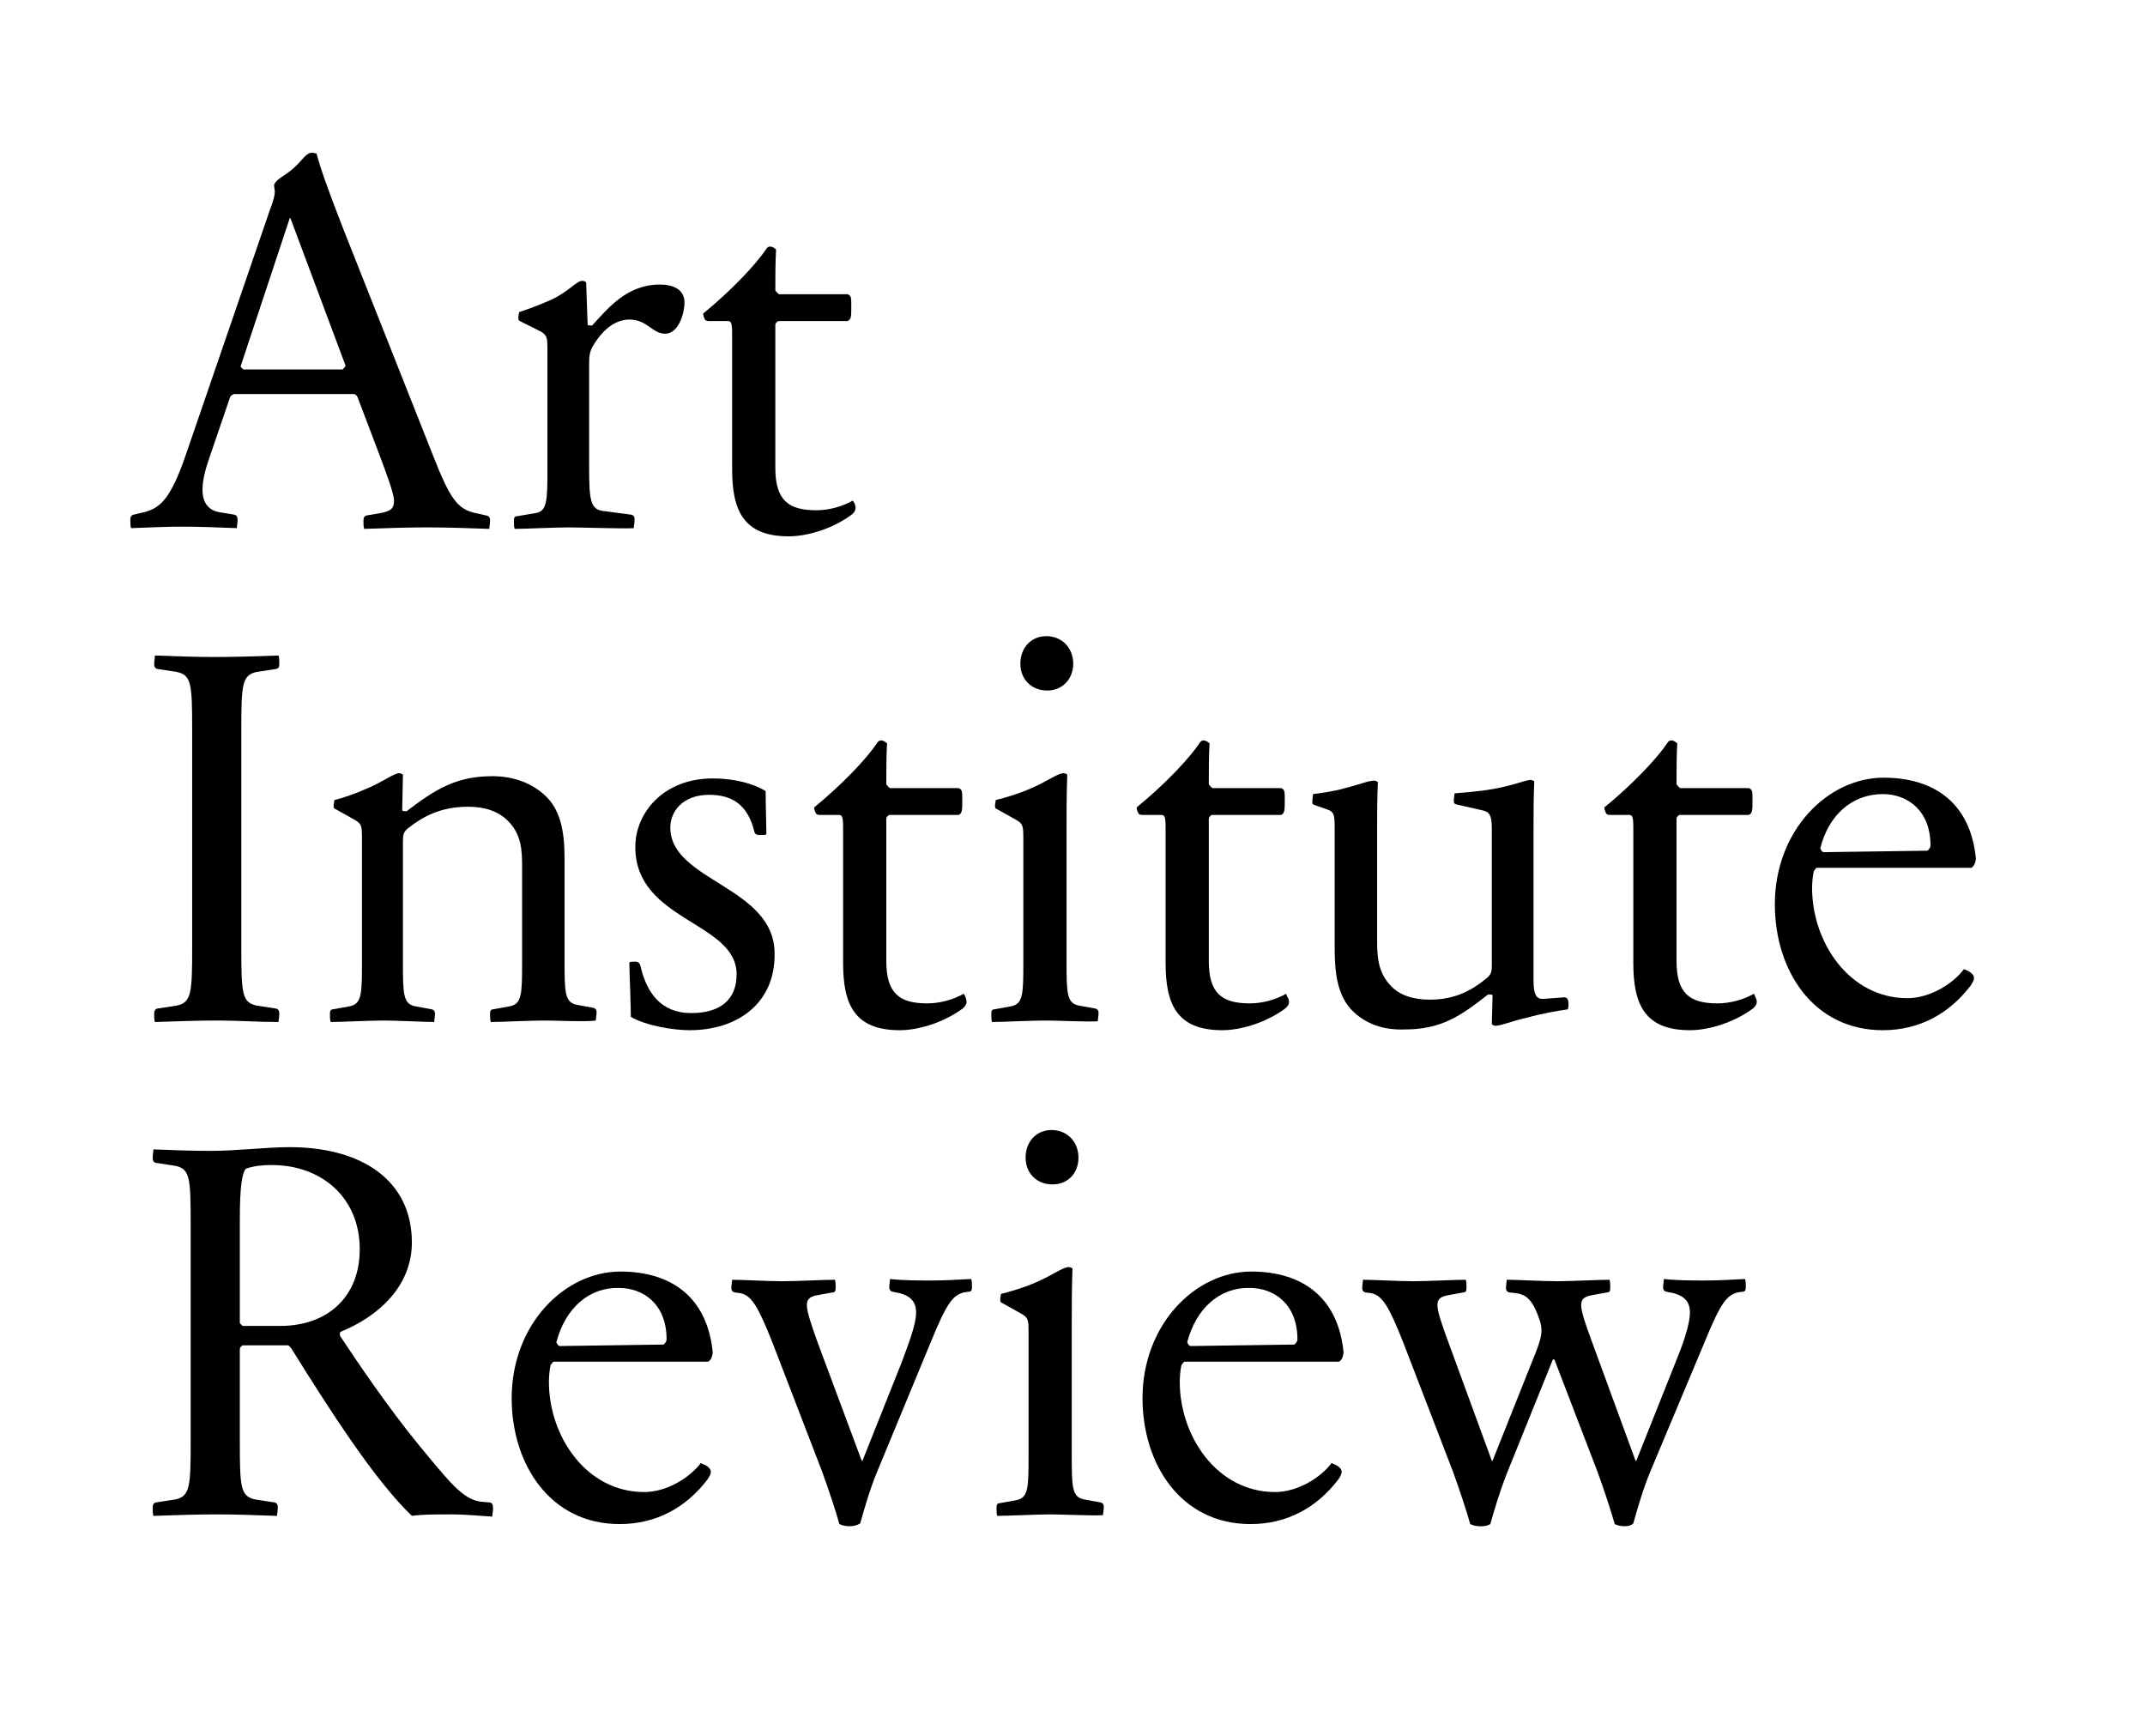
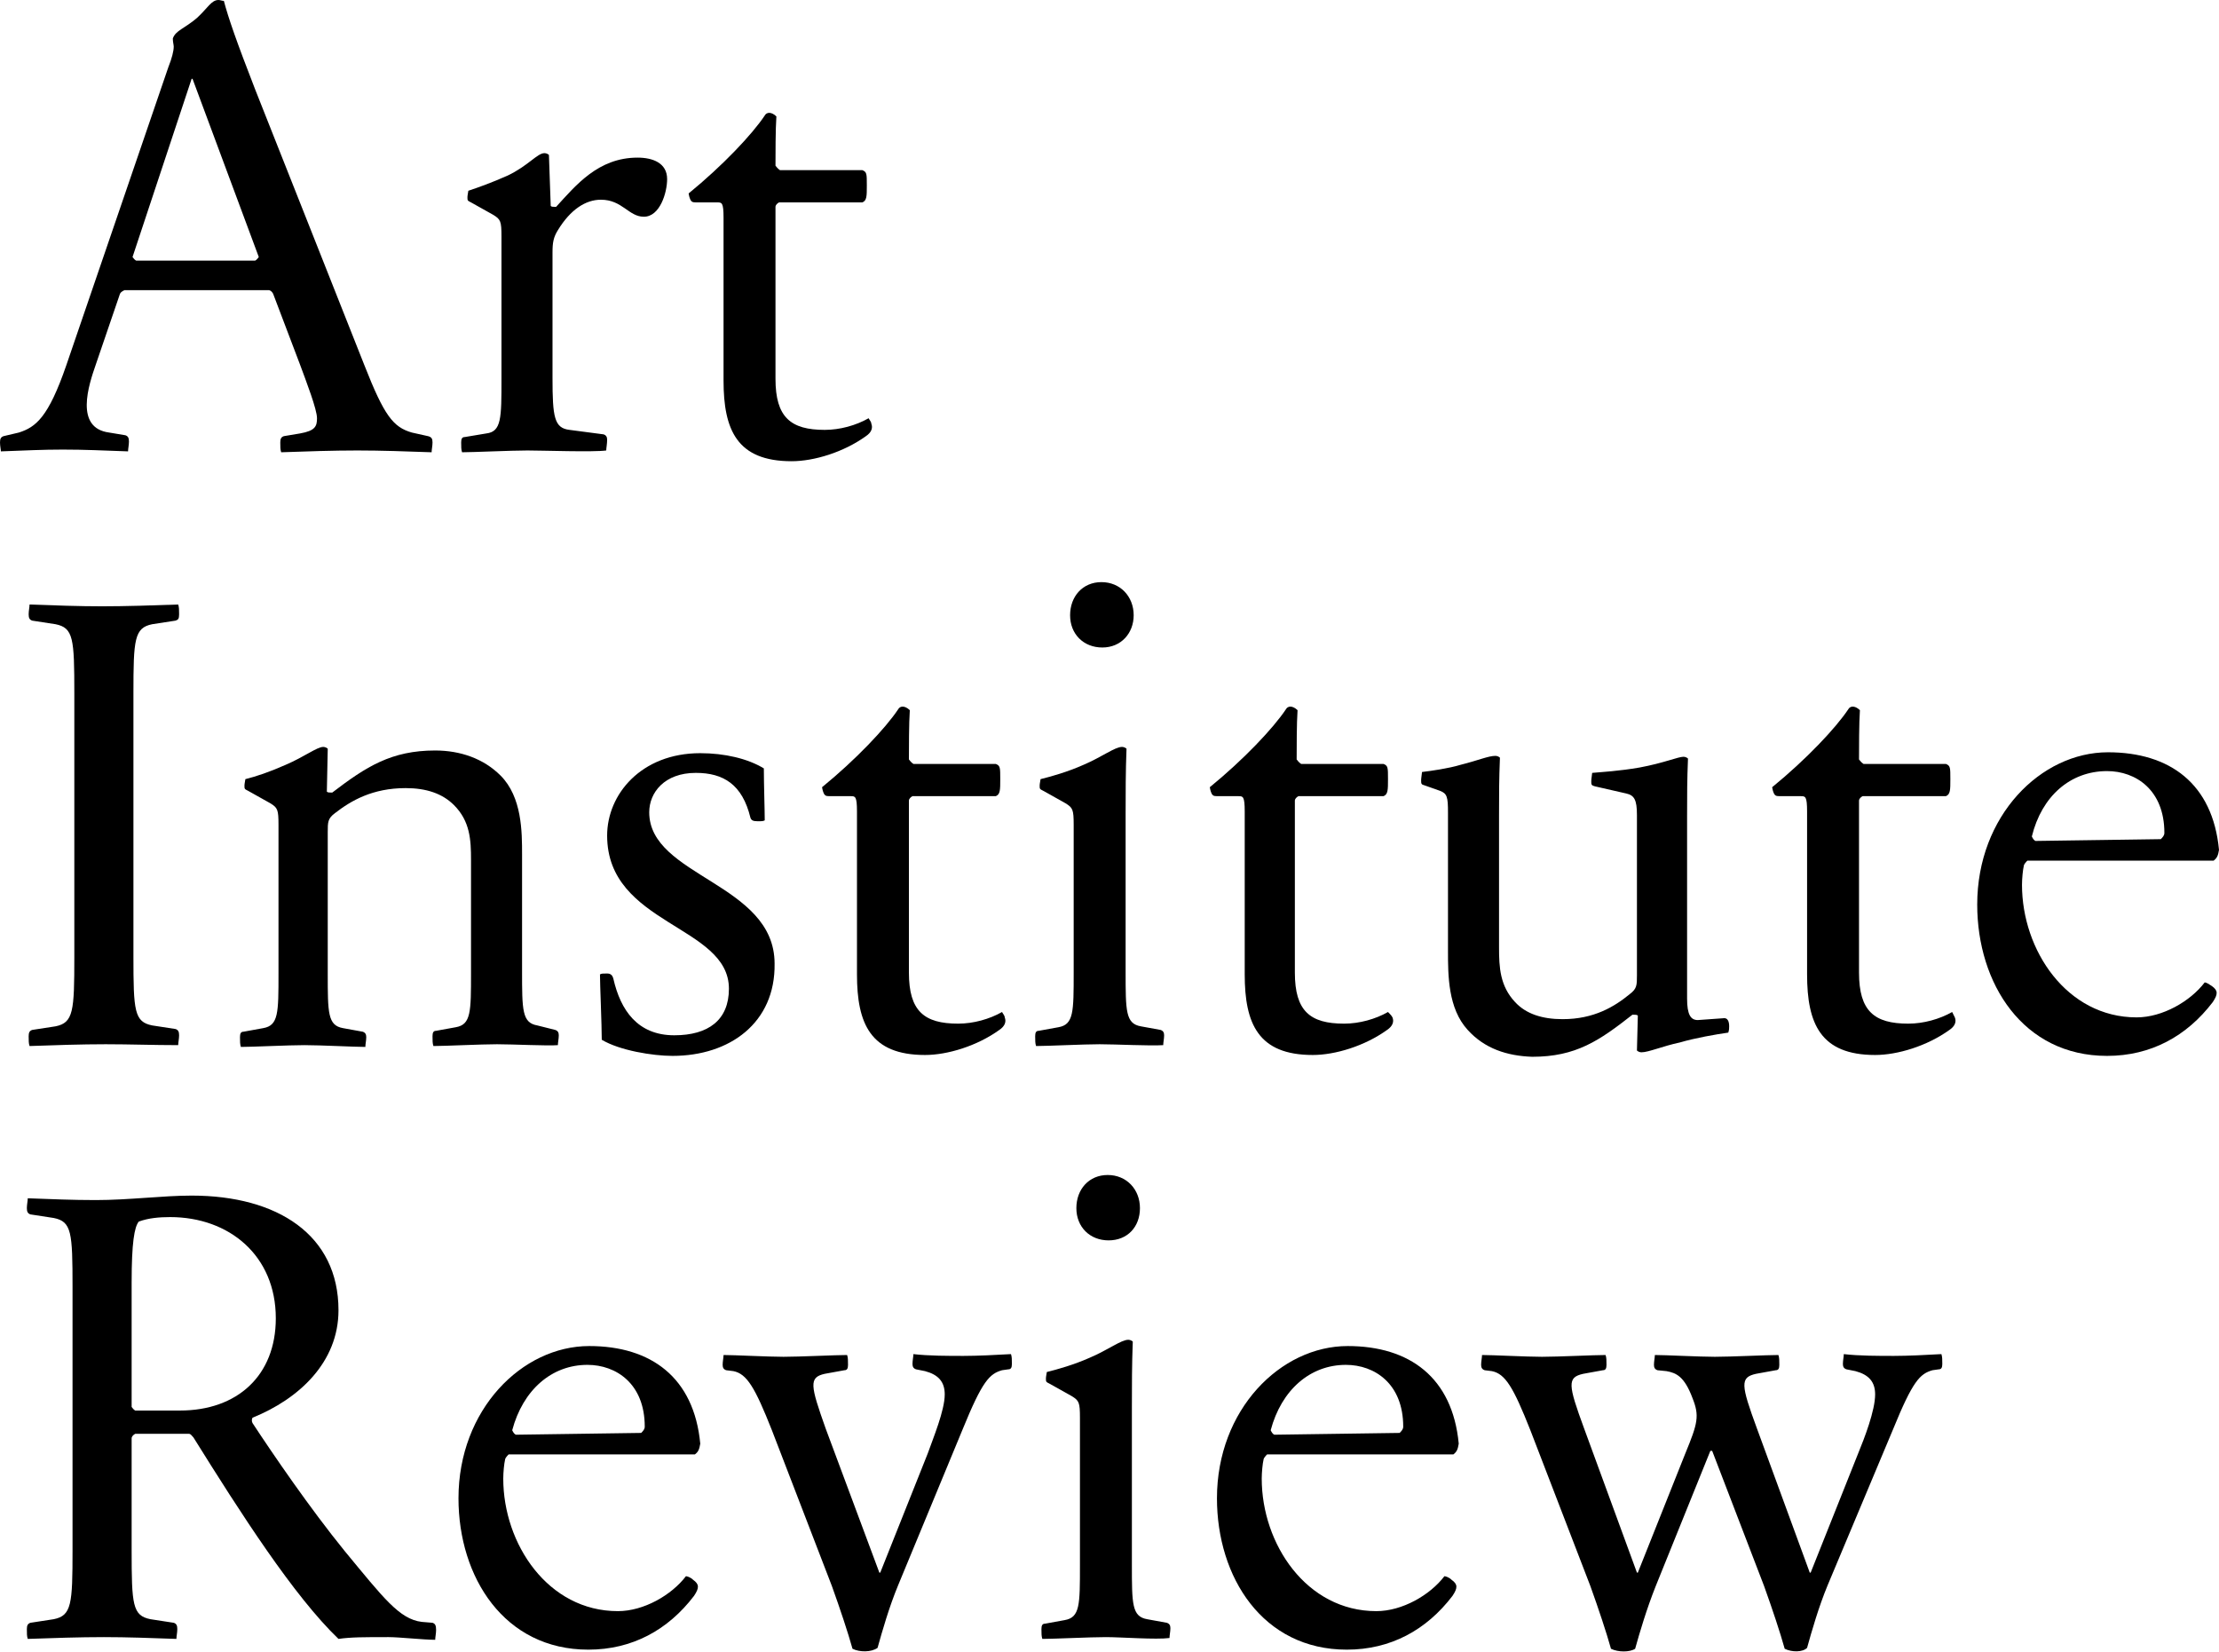
- <svg xmlns="http://www.w3.org/2000/svg" enable-background="new 0 0 288 233" viewBox="0 0 288 233">
+ <svg xmlns="http://www.w3.org/2000/svg" enable-background="new 0 0 247.8 184.4" viewBox="0 0 247.8 184.4">
  <g fill="currentColor">
-     <path d="m48.9 71c-.1-.3-.1-.6-.1-1.1 0-.4.1-.6.4-.7l1.8-.3c1.7-.3 1.9-.8 1.9-1.7 0-1-1.2-4.1-1.9-6l-3-7.9c-.1-.2-.3-.4-.5-.4h-16.1c-.2.1-.4.2-.5.4l-2.7 7.9c-.8 2.3-2.4 7.1 1.5 7.6l1.8.3c.3.1.4.3.4.7s-.1.8-.1 1.1c-2.9-.1-4.8-.2-7.3-.2-2.3 0-4.1.1-6.9.2-.1-.3-.1-.6-.1-1.1 0-.4.1-.6.4-.7l1.7-.4c1.9-.6 3.3-1.7 5.3-7.5l11.4-33.2c.4-1 .6-1.8.6-2.3 0-.2-.1-.5-.1-.9.4-.9 1.4-1.1 2.7-2.3 1.2-1.1 1.6-2 2.4-2 .2 0 .4.1.6.1.5 1.9 1.4 4.5 3.5 9.9l12.2 30.8c2.2 5.6 3.2 6.9 5.3 7.5l1.8.4c.4.1.5.3.5.7s-.1.8-.1 1.1c-2.8-.1-5.6-.2-8.3-.2s-5.7.1-8.5.2zm-2.5-21.9-7.4-19.8h-.1l-6.6 19.9c.1.1.2.3.4.4h13.3c.2-.2.3-.3.4-.5z" />
-     <path d="m76.4 70.8c-1.8 0-6.1.2-7.3.2-.1-.3-.1-.6-.1-1.1 0-.4.1-.6.4-.6l2.4-.4c1.7-.2 1.7-1.7 1.7-6.1v-15.9c0-1.7-.1-1.9-.9-2.4l-2.6-1.3c-.4-.2-.4-.2-.4-.6 0-.2.1-.6.1-.7 1.2-.4 2.6-.9 4.4-1.7 2.3-1.1 3.3-2.5 4.1-2.5.2 0 .4.1.5.2l.2 5.7c.1.1.3.1.6.1 2.2-2.4 4.7-5.5 9.1-5.5 1.7 0 3.3.6 3.3 2.4 0 1.5-.8 4.2-2.6 4.2-1.7 0-2.4-1.9-4.8-1.9-1.7 0-3.4 1.1-4.8 3.4-.5.8-.6 1.4-.6 2.5v14c0 4.4.2 5.6 1.9 5.8l3.8.5c.3.1.4.3.4.6 0 .5-.1.9-.1 1.2-1.3.1-7-.1-8.7-.1z" />
-     <path d="m114.8 67.8c.2.5 0 1-.6 1.4-2.5 1.8-5.8 2.8-8.3 2.8-6.1 0-7.6-3.5-7.6-9v-18.2c0-1.7-.2-1.7-.7-1.7h-2.4c-.4 0-.5-.1-.6-.3s-.2-.6-.2-.7c3.8-3.1 7.1-6.6 8.5-8.7.1-.2.3-.3.5-.3s.5.1.8.4c-.1 1.4-.1 4.3-.1 5.5.1.1.2.3.5.5h9.2c.5.2.5.4.5 1.7 0 1.2 0 1.7-.5 1.9h-9.3c-.2.1-.4.3-.4.5v19.2c0 4.3 1.7 5.7 5.5 5.7 1.7 0 3.5-.5 4.9-1.3.1.2.3.4.3.6z" />
-     <path d="m29.3 137c-2.7 0-5.7.1-8.5.2-.1-.3-.1-.6-.1-1.1 0-.4.1-.6.4-.7l2.6-.4c2-.4 2.1-1.7 2.1-7.7v-29.4c0-6.1-.1-7.3-2.1-7.7l-2.6-.4c-.3-.1-.4-.3-.4-.7s.1-.8.1-1.1c2.8.1 5.5.2 8.1.2s5.7-.1 8.5-.2c.1.3.1.6.1 1.1s-.1.6-.4.7l-2.6.4c-2 .4-2.1 1.7-2.1 7.7v29.4c0 6.1.1 7.3 2.1 7.7l2.6.4c.3.1.4.3.4.7s-.1.8-.1 1.1c-2.8 0-5.4-.2-8.1-.2z" />
-     <path d="m73 137c-1.8 0-5.8.2-7.1.2-.1-.3-.1-.6-.1-1.1 0-.4.1-.6.4-.6l2.2-.4c1.7-.3 1.7-1.7 1.7-6.1v-12.7c0-2.2-.1-4.3-1.9-6.1-1.3-1.3-3.1-1.9-5.4-1.9-3.7 0-6.1 1.4-7.9 2.8-.8.6-.8 1-.8 2.1v15.8c0 4.4 0 5.8 1.7 6.1l2.2.4c.3.1.4.3.4.6 0 .4-.1.8-.1 1.1-1.2 0-5-.2-6.8-.2s-5.8.2-7.1.2c-.1-.3-.1-.6-.1-1.1 0-.4.1-.6.4-.6l2.2-.4c1.7-.3 1.7-1.7 1.7-6.1v-16.5c0-1.7-.1-1.9-.9-2.4l-2.5-1.4c-.4-.2-.4-.2-.4-.6 0-.2.1-.6.1-.7 1.2-.3 2.7-.8 4.5-1.6 2.1-.9 3.5-2 4.2-2 .2 0 .4.1.5.2l-.1 4.8c.1.1.3.1.6.1 3.8-2.9 6.6-4.7 11.5-4.7 2.8 0 5.4.9 7.3 2.8 2.4 2.4 2.4 6.3 2.4 8.8v13c0 4.4 0 5.8 1.7 6.1l2.2.4c.3.1.4.3.4.6 0 .4-.1.8-.1 1.1-1.3.2-5.2 0-7 0z" />
-     <path d="m92.6 138.3c-2.2 0-5.9-.6-7.9-1.8 0-1.7-.2-6.1-.2-7.3.2-.1.3-.1.8-.1.4 0 .6.2.7.6.8 3.5 2.7 6.3 6.8 6.3 3.8 0 6.1-1.7 6.1-5.2 0-7.1-13.6-7.1-13.6-17.1 0-4.6 3.8-9.2 10.4-9.2 2.7 0 5.3.6 7.1 1.7 0 1.8.1 4.6.1 5.8-.2.1-.3.1-.8.1s-.7-.1-.8-.4c-.9-3.7-3-5-6.1-5-3.5 0-5.2 2.2-5.2 4.4 0 7.2 14 7.9 14 16.9.1 6.7-5 10.3-11.4 10.3z" />
-     <path d="m129.7 134.1c.2.5 0 1-.6 1.4-2.5 1.8-5.8 2.8-8.3 2.8-6.1 0-7.6-3.5-7.6-9v-18.2c0-1.7-.2-1.7-.7-1.7h-2.4c-.4 0-.5-.1-.6-.3s-.2-.6-.2-.7c3.8-3.1 7.1-6.6 8.5-8.7.1-.2.3-.3.5-.3s.5.1.8.4c-.1 1.4-.1 4.3-.1 5.5.1.1.2.3.5.5h9.2c.5.2.5.4.5 1.7 0 1.2 0 1.7-.5 1.9h-9.3c-.2.1-.4.3-.4.5v19.1c0 4.3 1.7 5.7 5.5 5.7 1.7 0 3.5-.5 4.9-1.3.1.2.3.5.3.7z" />
-     <path d="m140.3 137c-1.8 0-5.8.2-7.1.2-.1-.3-.1-.6-.1-1.1 0-.4.1-.6.4-.6l2.2-.4c1.7-.3 1.7-1.7 1.7-6.1v-16.5c0-1.7-.1-1.9-.9-2.4l-2.5-1.4c-.4-.2-.4-.2-.4-.6 0-.2.1-.6.1-.7 1.2-.3 3-.8 4.8-1.6 2.1-.9 3.5-2 4.3-2 .2 0 .4.1.5.2-.1 2.5-.1 5-.1 7.3v17.6c0 4.4 0 5.8 1.7 6.1l2.2.4c.3.1.4.3.4.6 0 .4-.1.8-.1 1.1-1.5.1-5.3-.1-7.1-.1zm.3-44.3c-2.1 0-3.6-1.5-3.6-3.6s1.4-3.7 3.5-3.7 3.6 1.6 3.6 3.7c0 2-1.4 3.6-3.5 3.6z" />
-     <path d="m173 134.1c.2.5 0 1-.6 1.4-2.5 1.8-5.8 2.8-8.3 2.8-6.1 0-7.6-3.5-7.6-9v-18.2c0-1.7-.2-1.7-.7-1.7h-2.4c-.4 0-.5-.1-.6-.3s-.2-.6-.2-.7c3.8-3.1 7.1-6.6 8.5-8.7.1-.2.3-.3.5-.3s.5.1.8.4c-.1 1.4-.1 4.3-.1 5.5.1.1.2.3.5.5h9.2c.5.2.5.4.5 1.7 0 1.2 0 1.7-.5 1.9h-9.3c-.2.1-.4.3-.4.5v19.1c0 4.3 1.7 5.7 5.5 5.7 1.7 0 3.5-.5 4.9-1.3 0 .2.2.5.3.7z" />
-     <path d="m181.4 135.5c-2.2-2.4-2.2-6.1-2.2-8.8v-15.6c0-1.7-.1-2.1-.9-2.4l-1.7-.6c-.4-.1-.4-.2-.4-.6 0-.2.1-.8.1-.9.9-.1 3-.4 4.3-.8 2-.5 3.1-1 3.9-1 .2 0 .4.1.5.2-.1 2.5-.1 4-.1 6.4v14.8c0 2.2.1 4.3 1.8 6.1 1.2 1.3 3 1.9 5.3 1.9 3.5 0 5.8-1.4 7.5-2.8.8-.6.8-1 .8-2.1v-18.1c0-1.7-.3-2.2-1.2-2.4l-3.5-.8c-.4-.1-.4-.2-.4-.6 0-.2.1-.8.1-.9 1.1-.1 3-.2 5.3-.6 2.7-.5 4.3-1.2 4.9-1.2.2 0 .4.1.5.2-.1 2.5-.1 4-.1 6.4v20.4c0 1.8.4 2.4 1.2 2.4l2.8-.2c.5-.1.7.3.7.9 0 .2 0 .4-.1.7-1.4.2-3.7.6-5.4 1.1-1.9.4-3.5 1.1-4.3 1.1-.2 0-.4-.1-.5-.2l.1-3.9c-.1-.1-.3-.1-.6-.1-3.7 2.9-6.3 4.7-11.2 4.7-2.8.1-5.3-.7-7.2-2.7z" />
-     <path d="m235.8 134.1c.2.5 0 1-.6 1.4-2.5 1.8-5.8 2.8-8.3 2.8-6.1 0-7.6-3.5-7.6-9v-18.2c0-1.7-.2-1.7-.7-1.7h-2.4c-.4 0-.5-.1-.6-.3s-.2-.6-.2-.7c3.8-3.1 7.1-6.6 8.5-8.7.1-.2.3-.3.5-.3s.5.1.8.4c-.1 1.4-.1 4.3-.1 5.5.1.1.2.3.5.5h9.2c.5.2.5.4.5 1.7 0 1.2 0 1.7-.5 1.9h-9.3c-.2.1-.4.3-.4.5v19.1c0 4.3 1.7 5.7 5.5 5.7 1.7 0 3.5-.5 4.9-1.3.1.2.2.5.3.7z" />
-     <path d="m264.5 130.5c.7.5.7.9.1 1.8-2.9 3.8-6.9 6-11.8 6-9.4 0-14.5-8.1-14.5-16.9 0-9.9 7.1-17 14.6-17 6.9 0 11.7 3.5 12.4 10.9-.1.6-.2.9-.6 1.2h-20.8c-.1.1-.4.4-.4.6-.1.4-.2 1.4-.2 2.1 0 7.3 5 14.8 12.8 14.8 2.9 0 6-1.8 7.6-3.9.2.1.5.2.8.4zm-20.1-16.6c.1.2.2.4.4.5l14-.2c.2-.2.4-.4.4-.7 0-4.8-3.2-6.9-6.4-6.9-4.1 0-7.3 2.8-8.4 7.3z" />
-     <path d="m60.9 203.3c-2.8 0-4.2 0-5.6.2-5-4.8-10.9-14-16.2-22.5-.2-.2-.3-.4-.5-.4h-6c-.2.1-.4.3-.4.5v12.5c0 6.1.1 7.3 2.1 7.7l2.6.4c.3.1.4.3.4.7s-.1.8-.1 1.1c-2.8-.1-5.5-.2-8.1-.2-2.7 0-5.7.1-8.5.2-.1-.3-.1-.6-.1-1.1 0-.4.1-.6.4-.7l2.6-.4c2-.4 2.1-1.7 2.1-7.7v-29.4c0-6.1-.1-7.3-2.1-7.7l-2.6-.4c-.3-.1-.4-.3-.4-.7s.1-.8.1-1.1c2.8.1 4.9.2 7.6.2 3.7 0 7.5-.5 10.7-.5 9.6 0 16.4 4.4 16.4 12.8 0 5.8-4.4 9.9-9.6 12-.1.2-.1.4 0 .6 2.3 3.5 6.4 9.5 10.3 14.3 4.3 5.2 6.1 7.6 8.6 7.9l1.2.1c.3.1.4.3.4.8 0 .4-.1.8-.1 1.1-1.3-.1-4-.3-5.2-.3zm-24.4-46.9c-1.2 0-2.4.1-3.5.5-.5.6-.8 2.4-.8 6.8v13.9c.1.1.2.3.4.4h5c6.4 0 10.7-3.9 10.7-10.3 0-7-5.2-11.3-11.8-11.3z" />
-     <path d="m94.9 196.8c.7.5.7.9.1 1.8-2.9 3.8-6.9 6-11.8 6-9.4 0-14.5-8.1-14.5-16.9 0-9.9 7.1-17 14.6-17 6.9 0 11.7 3.5 12.4 10.9-.1.6-.2.9-.6 1.2h-20.8c-.1.1-.4.4-.4.6-.1.4-.2 1.4-.2 2.1 0 7.3 5 14.8 12.8 14.8 2.9 0 6-1.8 7.6-3.9.1.1.5.2.8.4zm-20.2-16.6c.1.2.2.4.4.5l14-.2c.2-.2.4-.4.4-.7 0-4.8-3.2-6.9-6.4-6.9-4-.1-7.2 2.7-8.4 7.3z" />
-     <path d="m112.7 204.6c-.5-1.8-1.4-4.5-2.3-7l-6.7-17.4c-1.9-4.8-2.8-6.3-4.3-6.6l-.8-.1c-.3-.1-.4-.3-.4-.6 0-.4.1-.8.1-1.1 1.2 0 5 .2 6.7.2 1.8 0 5.8-.2 7.1-.2.1.3.1.6.1 1.1 0 .4-.1.6-.4.6l-2.2.4c-1.8.4-1.6 1.3.1 6.1l6 16.1h.1l5.3-13.3c.6-1.7 1.9-4.8 1.9-6.6 0-1.4-.7-2.2-2.2-2.6l-1-.2c-.3-.1-.4-.3-.4-.6 0-.4.1-.8.1-1.1 1.7.2 3.9.2 5.6.2 1.5 0 3.6-.1 5.3-.2.1.3.1.6.1 1.1 0 .4-.1.6-.4.6l-.7.1c-1.4.4-2.2 1.2-4.4 6.6l-7.2 17.4c-1 2.4-1.8 5.2-2.3 7-.7.5-2 .5-2.8.1z" />
-     <path d="m141 203.3c-1.8 0-5.8.2-7.1.2-.1-.3-.1-.6-.1-1.1 0-.4.1-.6.4-.6l2.2-.4c1.7-.3 1.7-1.7 1.7-6.1v-16.5c0-1.7-.1-1.9-.9-2.4l-2.5-1.4c-.4-.2-.4-.2-.4-.6 0-.2.1-.6.1-.7 1.2-.3 3-.8 4.8-1.6 2.1-.9 3.5-2 4.3-2 .2 0 .4.1.5.2-.1 2.5-.1 5-.1 7.3v17.6c0 4.4 0 5.8 1.7 6.1l2.2.4c.3.1.4.3.4.6 0 .4-.1.8-.1 1.1-1.5.1-5.4-.1-7.1-.1zm.3-44.3c-2.1 0-3.6-1.5-3.6-3.6s1.4-3.7 3.5-3.7 3.6 1.6 3.6 3.7-1.4 3.6-3.5 3.6z" />
-     <path d="m179.6 196.8c.7.5.7.9.1 1.8-2.9 3.8-6.9 6-11.8 6-9.4 0-14.5-8.1-14.5-16.9 0-9.9 7.1-17 14.6-17 6.9 0 11.7 3.5 12.4 10.9-.1.6-.2.9-.6 1.2h-20.8c-.1.1-.4.4-.4.6-.1.4-.2 1.4-.2 2.1 0 7.3 5 14.8 12.8 14.8 2.9 0 6-1.8 7.6-3.9.1.1.5.2.8.4zm-20.2-16.6c.1.2.2.4.4.5l14-.2c.2-.2.4-.4.4-.7 0-4.8-3.2-6.9-6.4-6.9-4-.1-7.2 2.7-8.4 7.3z" />
-     <path d="m216.8 204.6c-.5-1.8-1.4-4.5-2.3-7l-5.8-15.1h-.2l-6.1 15.1c-1 2.5-1.8 5.2-2.3 7-.6.4-1.9.4-2.7 0-.5-1.8-1.4-4.5-2.3-7l-6.7-17.4c-1.9-4.8-2.8-6.3-4.3-6.6l-.8-.1c-.3-.1-.4-.3-.4-.6 0-.4.1-.8.1-1.1 1.2 0 5 .2 6.7.2 1.8 0 5.8-.2 7.1-.2.1.3.1.6.1 1.1 0 .4-.1.6-.4.6l-2.2.4c-1.8.4-1.7 1.2.1 6.1l5.9 16.1h.1l5.3-13.3c1.4-3.4 1.6-4.2.8-6.2-.9-2.4-1.8-2.8-2.9-3l-1-.1c-.3-.1-.4-.3-.4-.6 0-.4.1-.8.1-1.1 1.2 0 5 .2 6.7.2 1.8 0 5.8-.2 7.1-.2.1.3.1.6.1 1.1 0 .4-.1.6-.4.6l-2.2.4c-1.8.4-1.7 1.2.1 6.1l5.9 16.1h.1l5.3-13.3c.7-1.7 1.9-4.8 1.9-6.6 0-1.4-.7-2.2-2.2-2.6l-1-.2c-.3-.1-.4-.3-.4-.6 0-.4.1-.8.1-1.1 1.7.2 3.9.2 5.6.2 1.5 0 3.6-.1 5.3-.2.1.3.1.6.1 1.1 0 .4-.1.6-.4.6l-.7.1c-1.4.4-2.2 1.2-4.4 6.6l-7.3 17.4c-1 2.4-1.8 5.2-2.3 7-.4.5-1.7.5-2.5.1z" />
+     <path d="m31.4 50.5c-.1-.3-.1-.6-.1-1.1 0-.4.1-.6.4-.7l1.8-.3c1.7-.3 1.9-.8 1.9-1.7 0-1-1.2-4.1-1.9-6l-3-7.9c-.1-.2-.3-.4-.5-.4h-16.1c-.2.1-.4.2-.5.4l-2.7 7.9c-.8 2.3-2.4 7.1 1.5 7.6l1.8.3c.3.1.4.3.4.7s-.1.8-.1 1.1c-2.9-.1-4.8-.2-7.3-.2-2.3 0-4.1.1-6.9.2 0-.2-.1-.6-.1-1s.1-.6.4-.7l1.7-.4c1.9-.6 3.3-1.7 5.3-7.5l11.4-33.3c.4-1 .6-1.8.6-2.3 0-.2-.1-.5-.1-.9.3-.9 1.3-1.1 2.7-2.3 1.2-1.1 1.6-2 2.4-2 .2 0 .4.1.6.1.5 1.9 1.4 4.5 3.5 9.9l12.2 30.8c2.2 5.6 3.2 6.9 5.3 7.5l1.8.4c.4.1.5.3.5.7s-.1.8-.1 1.1c-2.8-.1-5.6-.2-8.3-.2s-5.7.1-8.5.2zm-2.5-21.8-7.4-19.9h-.1l-6.6 19.9c.1.1.2.3.4.4h13.3c.2-.1.3-.3.4-.4z" />
+     <path d="m58.9 50.3c-1.8 0-6.1.2-7.3.2-.1-.3-.1-.6-.1-1.1 0-.4.1-.6.4-.6l2.4-.4c1.7-.2 1.7-1.7 1.7-6.1v-15.9c0-1.7-.1-1.9-.9-2.4l-2.5-1.4c-.4-.2-.4-.2-.4-.6 0-.2.1-.6.1-.7 1.2-.4 2.6-.9 4.4-1.7 2.3-1.1 3.3-2.5 4.1-2.5.2 0 .4.1.5.2l.2 5.7c.1.1.3.1.6.1 2.2-2.4 4.7-5.5 9.1-5.5 1.7 0 3.3.6 3.3 2.4 0 1.5-.8 4.2-2.6 4.2-1.7 0-2.4-1.9-4.8-1.9-1.7 0-3.4 1.1-4.8 3.4-.5.8-.6 1.4-.6 2.5v14c0 4.4.2 5.6 1.9 5.8l3.8.5c.3.1.4.3.4.6 0 .5-.1.9-.1 1.2-1.4.2-7.1 0-8.8 0z" />
+     <path d="m97.3 47.3c.2.5 0 1-.6 1.4-2.5 1.8-5.8 2.8-8.3 2.8-6.1 0-7.6-3.5-7.6-9v-18.2c0-1.7-.2-1.7-.7-1.7h-2.4c-.4 0-.5-.1-.6-.3s-.2-.6-.2-.7c3.8-3.1 7.1-6.6 8.5-8.7.1-.2.3-.3.5-.3s.5.1.8.4c-.1 1.4-.1 4.3-.1 5.5.1.1.2.3.5.5h9.2c.5.2.5.4.5 1.7 0 1.2 0 1.7-.5 1.9h-9.3c-.2.1-.4.3-.4.5v19.2c0 4.3 1.7 5.7 5.5 5.7 1.7 0 3.5-.5 4.9-1.3.1.2.3.4.3.6z" />
+     <path d="m11.8 116.6c-2.7 0-5.7.1-8.5.2-.1-.3-.1-.6-.1-1.1 0-.4.1-.6.4-.7l2.6-.4c2-.4 2.1-1.7 2.1-7.7v-29.5c0-6.1-.1-7.3-2.1-7.7l-2.6-.4c-.3-.1-.4-.3-.4-.7s.1-.8.1-1.1c2.8.1 5.5.2 8.1.2s5.7-.1 8.5-.2c.1.3.1.6.1 1.1s-.1.6-.4.7l-2.6.4c-2 .4-2.1 1.7-2.1 7.7v29.4c0 6.1.1 7.3 2.1 7.7l2.6.4c.3.1.4.3.4.7s-.1.8-.1 1.1c-2.8 0-5.4-.1-8.1-.1z" />
+     <path d="m55.5 116.6c-1.8 0-5.8.2-7.1.2-.1-.3-.1-.6-.1-1.1 0-.4.1-.6.4-.6l2.2-.4c1.7-.3 1.7-1.7 1.7-6.1v-12.6c0-2.2-.1-4.3-1.9-6.1-1.3-1.3-3.1-1.9-5.4-1.9-3.7 0-6.1 1.4-7.9 2.8-.8.6-.8 1-.8 2.1v15.8c0 4.4 0 5.8 1.7 6.1l2.2.4c.3.1.4.3.4.6 0 .4-.1.8-.1 1.1-1.2 0-5-.2-6.8-.2s-5.8.2-7.1.2c-.1-.3-.1-.6-.1-1.1 0-.4.1-.6.4-.6l2.2-.4c1.7-.3 1.7-1.7 1.7-6.1v-16.6c0-1.7-.1-1.9-.9-2.4l-2.5-1.4c-.4-.2-.4-.2-.4-.6 0-.2.1-.6.1-.7 1.2-.3 2.7-.8 4.5-1.6 2.1-.9 3.5-2 4.2-2 .2 0 .4.1.5.2l-.1 4.8c.1.1.3.1.6.1 3.8-2.9 6.6-4.7 11.5-4.7 2.8 0 5.4.9 7.3 2.8 2.4 2.4 2.4 6.3 2.4 8.8v13c0 4.4 0 5.8 1.7 6.1l2 .5c.3.1.4.3.4.6 0 .4-.1.8-.1 1.1-1.1.1-5-.1-6.8-.1z" />
+     <path d="m75.1 117.9c-2.2 0-5.9-.6-7.9-1.8 0-1.7-.2-6.1-.2-7.3.2-.1.3-.1.8-.1.4 0 .6.2.7.6.8 3.5 2.7 6.3 6.8 6.3 3.8 0 6.1-1.7 6.1-5.2 0-7.1-13.6-7.1-13.6-17.1 0-4.6 3.8-9.2 10.4-9.2 2.7 0 5.3.6 7.1 1.7 0 1.8.1 4.6.1 5.8-.2.1-.3.1-.8.1s-.7-.1-.8-.4c-.9-3.7-3-5-6.1-5-3.5 0-5.2 2.2-5.2 4.4 0 7.2 14 7.9 14 16.9.1 6.6-5 10.3-11.4 10.3z" />
+     <path d="m112.2 113.6c.2.5 0 1-.6 1.4-2.5 1.8-5.8 2.8-8.3 2.8-6.1 0-7.6-3.5-7.6-9v-18.2c0-1.7-.2-1.7-.7-1.7h-2.4c-.4 0-.5-.1-.6-.3s-.2-.6-.2-.7c3.8-3.1 7.1-6.6 8.5-8.7.1-.2.3-.3.5-.3s.5.1.8.4c-.1 1.4-.1 4.3-.1 5.5.1.1.2.3.5.5h9.2c.5.2.5.4.5 1.7 0 1.2 0 1.7-.5 1.9h-9.3c-.2.1-.4.3-.4.5v19.2c0 4.3 1.7 5.7 5.5 5.7 1.7 0 3.5-.5 4.9-1.3.1.2.3.4.3.6z" />
+     <path d="m122.8 116.6c-1.8 0-5.8.2-7.1.2-.1-.3-.1-.6-.1-1.1 0-.4.1-.6.4-.6l2.2-.4c1.7-.3 1.7-1.7 1.7-6.1v-16.5c0-1.7-.1-1.9-.9-2.4l-2.5-1.4c-.4-.2-.4-.2-.4-.6 0-.2.1-.6.1-.7 1.2-.3 3-.8 4.8-1.6 2.1-.9 3.5-2 4.3-2 .2 0 .4.1.5.2-.1 2.5-.1 5-.1 7.3v17.6c0 4.4 0 5.8 1.7 6.1l2.2.4c.3.1.4.3.4.6 0 .4-.1.8-.1 1.1-1.5.1-5.3-.1-7.1-.1zm.3-44.3c-2.1 0-3.6-1.5-3.6-3.6s1.4-3.7 3.5-3.7 3.6 1.6 3.6 3.7c0 2-1.4 3.6-3.5 3.6z" />
+     <path d="m155.5 113.6c.2.5 0 1-.6 1.4-2.5 1.8-5.8 2.8-8.3 2.8-6.1 0-7.6-3.5-7.6-9v-18.2c0-1.7-.2-1.7-.7-1.7h-2.4c-.4 0-.5-.1-.6-.3s-.2-.6-.2-.7c3.8-3.1 7.1-6.6 8.5-8.7.1-.2.3-.3.5-.3s.5.1.8.4c-.1 1.4-.1 4.3-.1 5.5.1.1.2.3.5.5h9.2c.5.2.5.4.5 1.7 0 1.2 0 1.7-.5 1.9h-9.5c-.2.1-.4.3-.4.5v19.2c0 4.3 1.7 5.7 5.5 5.7 1.7 0 3.5-.5 4.9-1.3.2.2.4.4.5.6z" />
+     <path d="m163.9 115c-2.2-2.4-2.2-6.1-2.2-8.8v-15.5c0-1.7-.1-2.1-.9-2.4l-1.7-.6c-.4-.1-.4-.2-.4-.6 0-.2.1-.8.1-.9.9-.1 3-.4 4.3-.8 2-.5 3.1-1 3.9-1 .2 0 .4.1.5.2-.1 2.5-.1 4-.1 6.4v14.8c0 2.2.1 4.3 1.8 6.1 1.2 1.3 3 1.9 5.3 1.9 3.5 0 5.8-1.4 7.5-2.8.8-.6.8-1 .8-2.1v-17.9c0-1.7-.3-2.2-1.2-2.4l-3.5-.8c-.4-.1-.4-.2-.4-.6 0-.2.1-.8.1-.9 1.1-.1 3-.2 5.3-.6 2.7-.5 4.3-1.2 4.9-1.2.2 0 .4.1.5.2-.1 2.5-.1 4-.1 6.4v20.4c0 1.8.4 2.4 1.2 2.4l2.8-.2c.5-.1.7.3.7.9 0 .2 0 .4-.1.7-1.4.2-3.7.6-5.4 1.1-1.9.4-3.5 1.1-4.3 1.1-.2 0-.4-.1-.5-.2l.1-3.9c-.1-.1-.3-.1-.6-.1-3.7 2.9-6.3 4.7-11.2 4.7-2.8-.1-5.3-.9-7.2-3z" />
+     <path d="m218.3 113.6c.2.5 0 1-.6 1.4-2.5 1.8-5.8 2.8-8.3 2.8-6.1 0-7.6-3.5-7.6-9v-18.2c0-1.7-.2-1.7-.7-1.7h-2.4c-.4 0-.5-.1-.6-.3s-.2-.6-.2-.7c3.8-3.1 7.1-6.6 8.5-8.7.1-.2.3-.3.5-.3s.5.1.8.4c-.1 1.4-.1 4.3-.1 5.5.1.1.2.3.5.5h9.2c.5.2.5.4.5 1.7 0 1.2 0 1.7-.5 1.9h-9.3c-.2.1-.4.3-.4.5v19.2c0 4.3 1.7 5.7 5.5 5.7 1.7 0 3.5-.5 4.9-1.3.1.2.2.4.3.6z" />
+     <path d="m247 110.1c.7.5.7.9.1 1.8-2.9 3.8-6.9 6-11.8 6-9.4 0-14.5-8.1-14.5-16.9 0-9.9 7.1-17 14.6-17 6.9 0 11.7 3.5 12.4 10.9-.1.6-.2.9-.6 1.2h-20.8c-.1.1-.4.4-.4.6-.1.4-.2 1.4-.2 2.1 0 7.3 5 14.8 12.8 14.8 2.9 0 6-1.8 7.6-3.9.2 0 .5.2.8.4zm-20.1-16.7c.1.2.2.4.4.5l14-.2c.2-.2.4-.4.4-.7 0-4.8-3.2-6.9-6.4-6.9-4.1 0-7.3 2.8-8.4 7.3z" />
+     <path d="m43.4 182.8c-2.8 0-4.2 0-5.6.2-5-4.8-10.9-14-16.2-22.5-.2-.2-.3-.4-.5-.4h-6c-.2.1-.4.3-.4.5v12.5c0 6.1.1 7.3 2.1 7.7l2.6.4c.3.1.4.3.4.7s-.1.8-.1 1.1c-2.8-.1-5.5-.2-8.1-.2-2.7 0-5.7.1-8.5.2-.1-.3-.1-.6-.1-1.1 0-.4.1-.6.4-.7l2.6-.4c2-.4 2.1-1.7 2.1-7.7v-29.4c0-6.1-.1-7.3-2.1-7.7l-2.6-.4c-.3-.1-.4-.3-.4-.7s.1-.8.1-1.1c2.8.1 4.9.2 7.6.2 3.7 0 7.5-.5 10.7-.5 9.6 0 16.4 4.4 16.4 12.8 0 5.8-4.4 9.9-9.6 12-.1.2-.1.4 0 .6 2.3 3.5 6.4 9.5 10.3 14.3 4.3 5.2 6.1 7.6 8.6 7.9l1.2.1c.3.1.4.3.4.8 0 .4-.1.8-.1 1.1-1.3 0-4-.3-5.2-.3zm-24.4-46.9c-1.2 0-2.4.1-3.5.5-.5.6-.8 2.4-.8 6.8v13.9c.1.1.2.3.4.4h5c6.4 0 10.7-3.9 10.7-10.3 0-7-5.2-11.3-11.8-11.3z" />
+     <path d="m77.4 176.4c.7.5.7.9.1 1.8-2.9 3.8-6.9 6-11.8 6-9.4 0-14.5-8.1-14.5-16.9 0-9.9 7.1-17 14.6-17 6.9 0 11.7 3.5 12.4 10.9-.1.6-.2.9-.6 1.2h-20.8c-.1.1-.4.4-.4.6-.1.4-.2 1.4-.2 2.1 0 7.3 5 14.8 12.8 14.8 2.9 0 6-1.8 7.6-3.9.1 0 .5.1.8.4zm-20.2-16.7c.1.2.2.4.4.5l14-.2c.2-.2.4-.4.4-.7 0-4.8-3.2-6.9-6.4-6.9-4 0-7.2 2.8-8.4 7.3z" />
+     <path d="m95.2 184.1c-.5-1.8-1.4-4.5-2.3-7l-6.7-17.4c-1.9-4.8-2.8-6.3-4.3-6.6l-.8-.1c-.3-.1-.4-.3-.4-.6 0-.4.1-.8.1-1.1 1.2 0 5 .2 6.7.2 1.8 0 5.8-.2 7.1-.2.1.3.1.6.1 1.1 0 .4-.1.6-.4.6l-2.2.4c-1.8.4-1.6 1.3.1 6.1l6 16.1h.1l5.3-13.3c.6-1.7 1.9-4.8 1.9-6.6 0-1.4-.7-2.2-2.2-2.6l-1-.2c-.3-.1-.4-.3-.4-.6 0-.4.1-.8.1-1.1 1.7.2 3.9.2 5.6.2 1.5 0 3.6-.1 5.3-.2.1.3.1.6.1 1.1 0 .4-.1.6-.4.6l-.7.1c-1.4.4-2.2 1.2-4.4 6.6l-7.2 17.4c-1 2.4-1.8 5.2-2.3 7-.7.5-2 .5-2.8.1z" />
+     <path d="m123.5 182.8c-1.8 0-5.8.2-7.1.2-.1-.3-.1-.6-.1-1.1 0-.4.1-.6.4-.6l2.2-.4c1.7-.3 1.7-1.7 1.7-6.1v-16.5c0-1.7-.1-1.9-.9-2.4l-2.5-1.4c-.4-.2-.4-.2-.4-.6 0-.2.1-.6.1-.7 1.2-.3 3-.8 4.8-1.6 2.1-.9 3.5-2 4.3-2 .2 0 .4.1.5.2-.1 2.5-.1 5-.1 7.3v17.6c0 4.4 0 5.8 1.7 6.1l2.2.4c.3.1.4.3.4.6 0 .4-.1.8-.1 1.1-1.5.2-5.4-.1-7.1-.1zm.3-44.3c-2.1 0-3.6-1.5-3.6-3.6s1.4-3.7 3.5-3.7 3.6 1.6 3.6 3.7-1.4 3.6-3.5 3.6z" />
+     <path d="m162.1 176.4c.7.5.7.9.1 1.8-2.9 3.8-6.9 6-11.8 6-9.4 0-14.5-8.1-14.5-16.9 0-9.9 7.1-17 14.6-17 6.9 0 11.7 3.5 12.4 10.9-.1.6-.2.9-.6 1.2h-20.8c-.1.1-.4.4-.4.6-.1.4-.2 1.4-.2 2.1 0 7.3 5 14.8 12.8 14.8 2.9 0 6-1.8 7.6-3.9.1 0 .5.1.8.4zm-20.2-16.7c.1.2.2.4.4.5l14-.2c.2-.2.4-.4.4-.7 0-4.8-3.2-6.9-6.4-6.9-4 0-7.2 2.8-8.4 7.3z" />
+     <path d="m199.3 184.1c-.5-1.8-1.4-4.5-2.3-7l-5.8-15.1h-.2l-6.1 15.1c-1 2.5-1.8 5.2-2.3 7-.6.4-1.9.4-2.7 0-.5-1.8-1.4-4.5-2.3-7l-6.7-17.4c-1.9-4.8-2.8-6.3-4.3-6.6l-.8-.1c-.3-.1-.4-.3-.4-.6 0-.4.1-.8.1-1.1 1.2 0 5 .2 6.7.2 1.8 0 5.8-.2 7.1-.2.1.3.1.6.1 1.1 0 .4-.1.6-.4.6l-2.2.4c-1.8.4-1.7 1.2.1 6.1l5.9 16.1h.1l5.3-13.3c1.4-3.4 1.6-4.2.8-6.2-.9-2.4-1.8-2.8-2.9-3l-1-.1c-.3-.1-.4-.3-.4-.6 0-.4.1-.8.1-1.1 1.2 0 5 .2 6.7.2 1.8 0 5.8-.2 7.1-.2.1.3.1.6.1 1.1 0 .4-.1.6-.4.6l-2.2.4c-1.8.4-1.7 1.2.1 6.1l5.9 16.1h.1l5.3-13.3c.7-1.7 1.9-4.8 1.9-6.6 0-1.4-.7-2.2-2.2-2.6l-1-.2c-.3-.1-.4-.3-.4-.6 0-.4.1-.8.1-1.1 1.7.2 3.9.2 5.6.2 1.5 0 3.6-.1 5.3-.2.1.3.1.6.1 1.1 0 .4-.1.6-.4.6l-.7.1c-1.4.4-2.2 1.2-4.4 6.6l-7.3 17.4c-1 2.4-1.8 5.2-2.3 7-.5.5-1.7.5-2.5.1z" />
  </g>
</svg>
